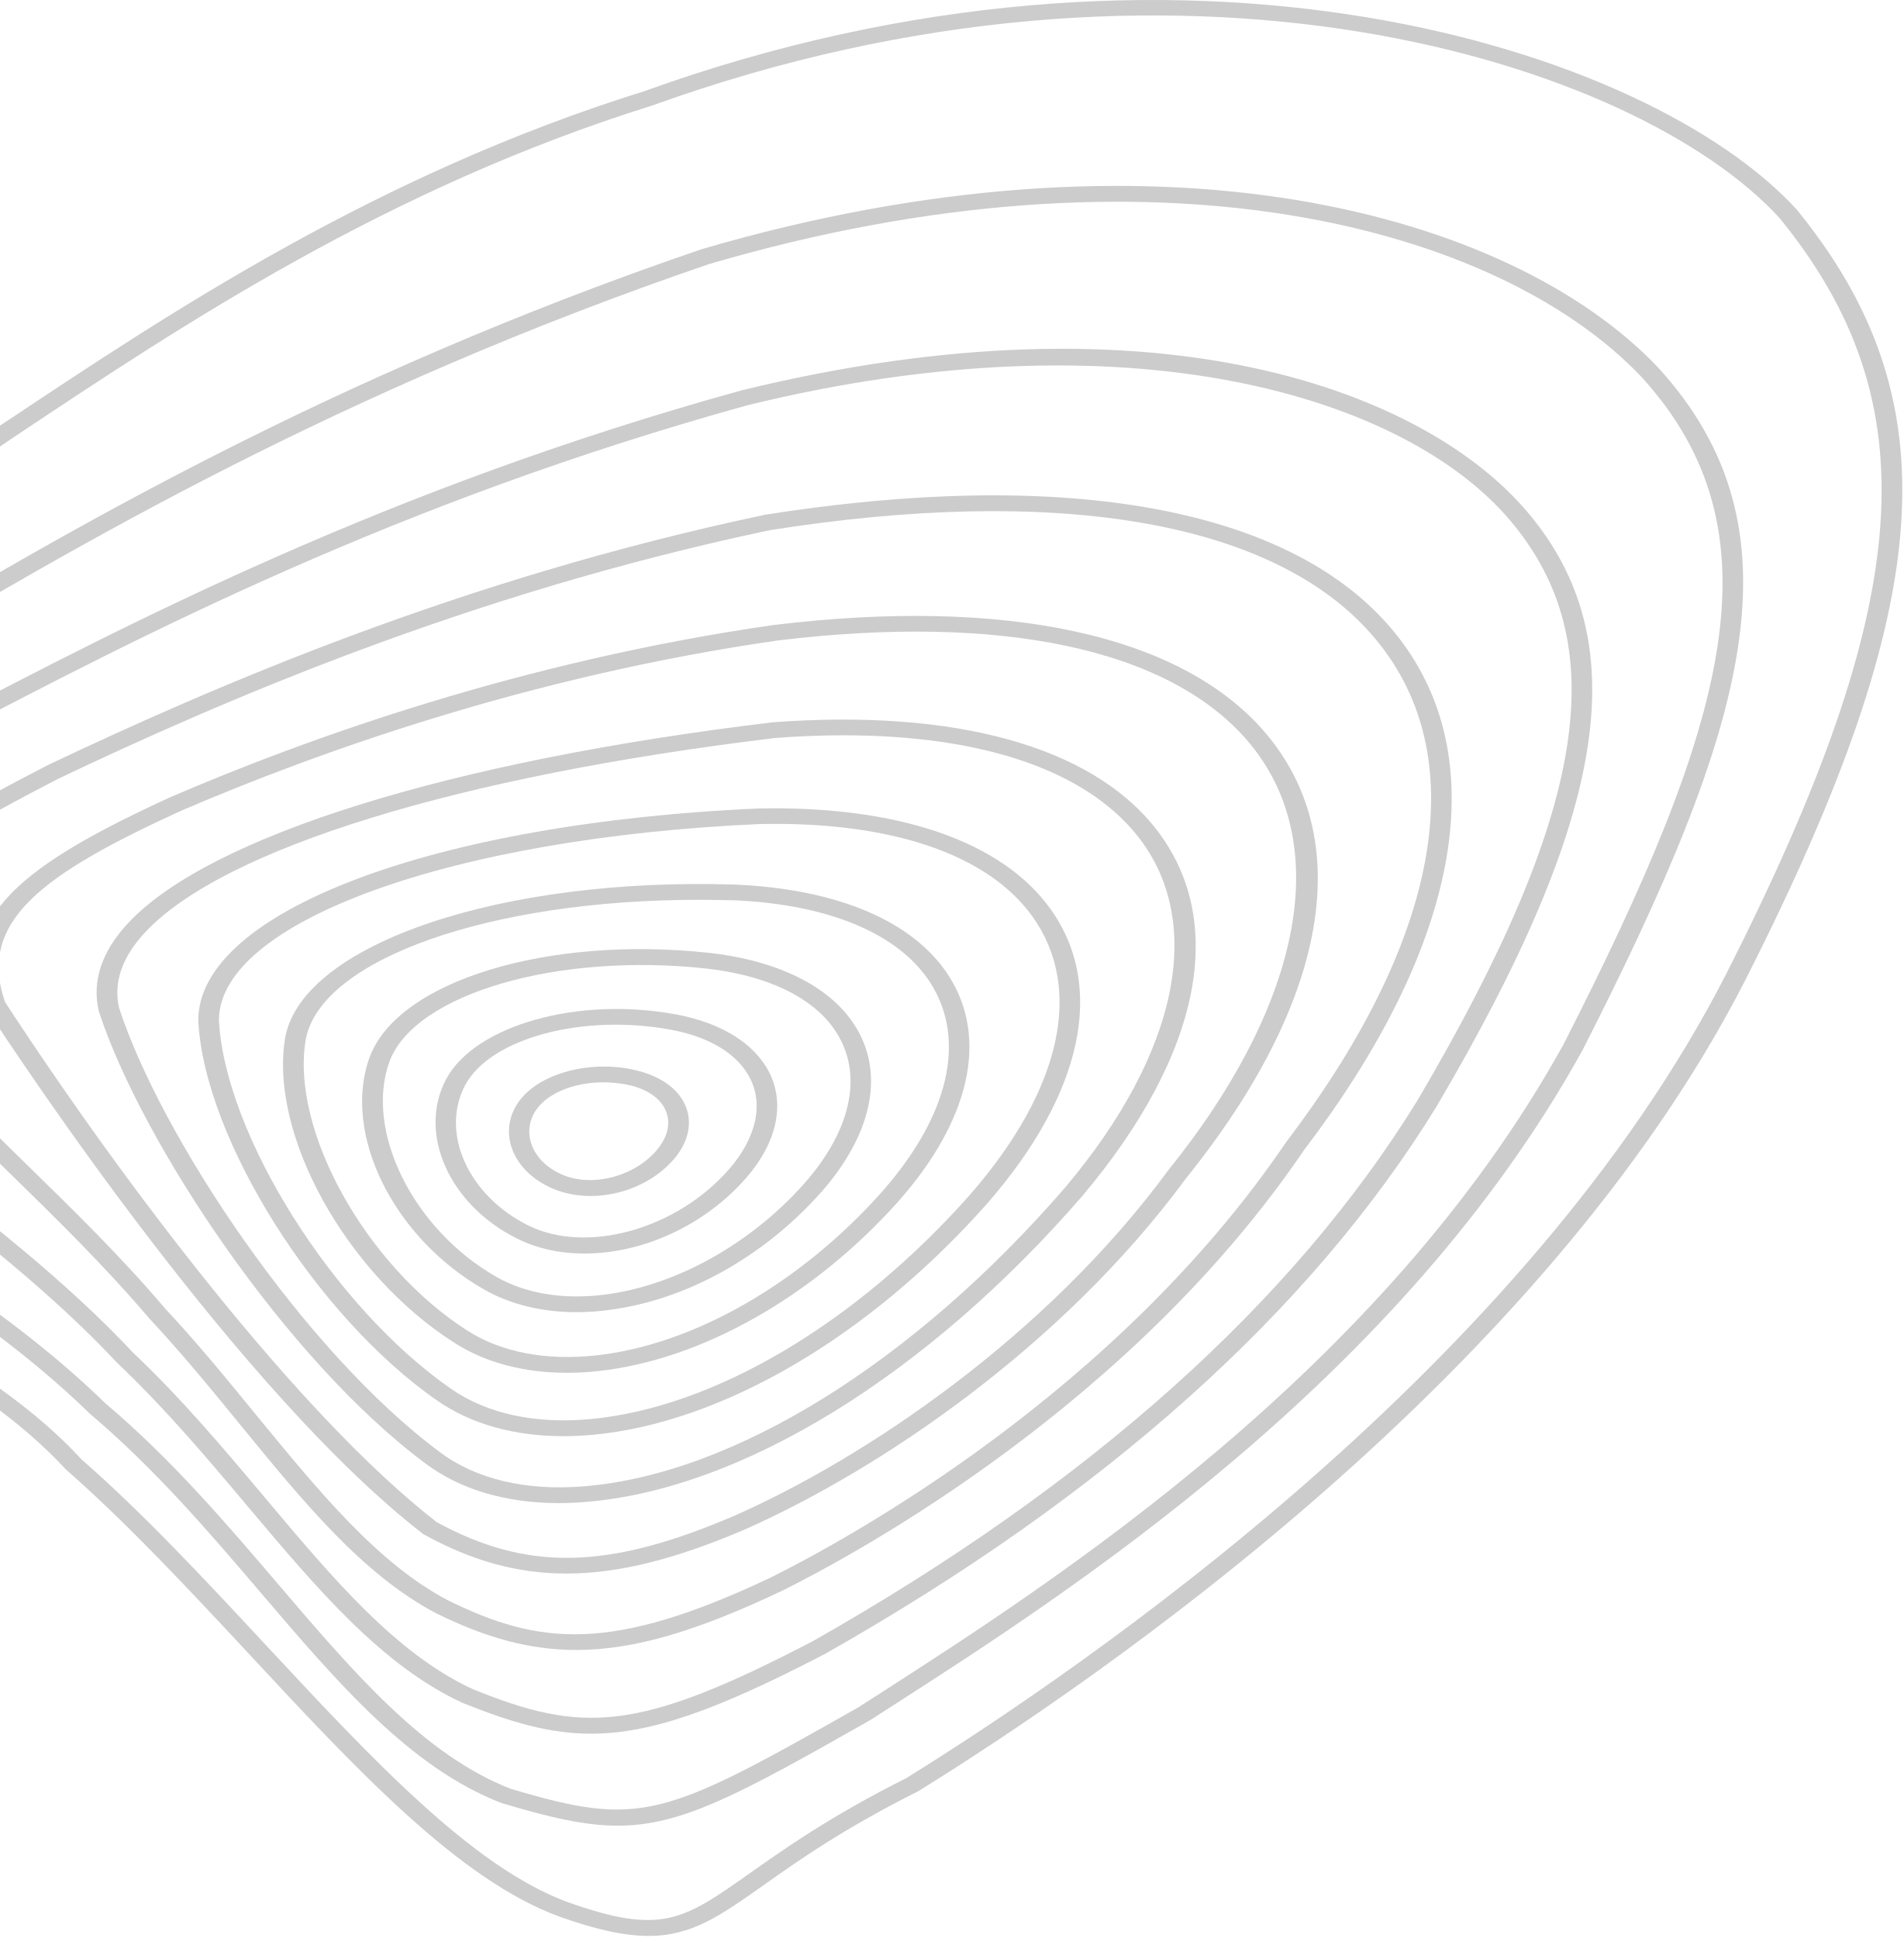
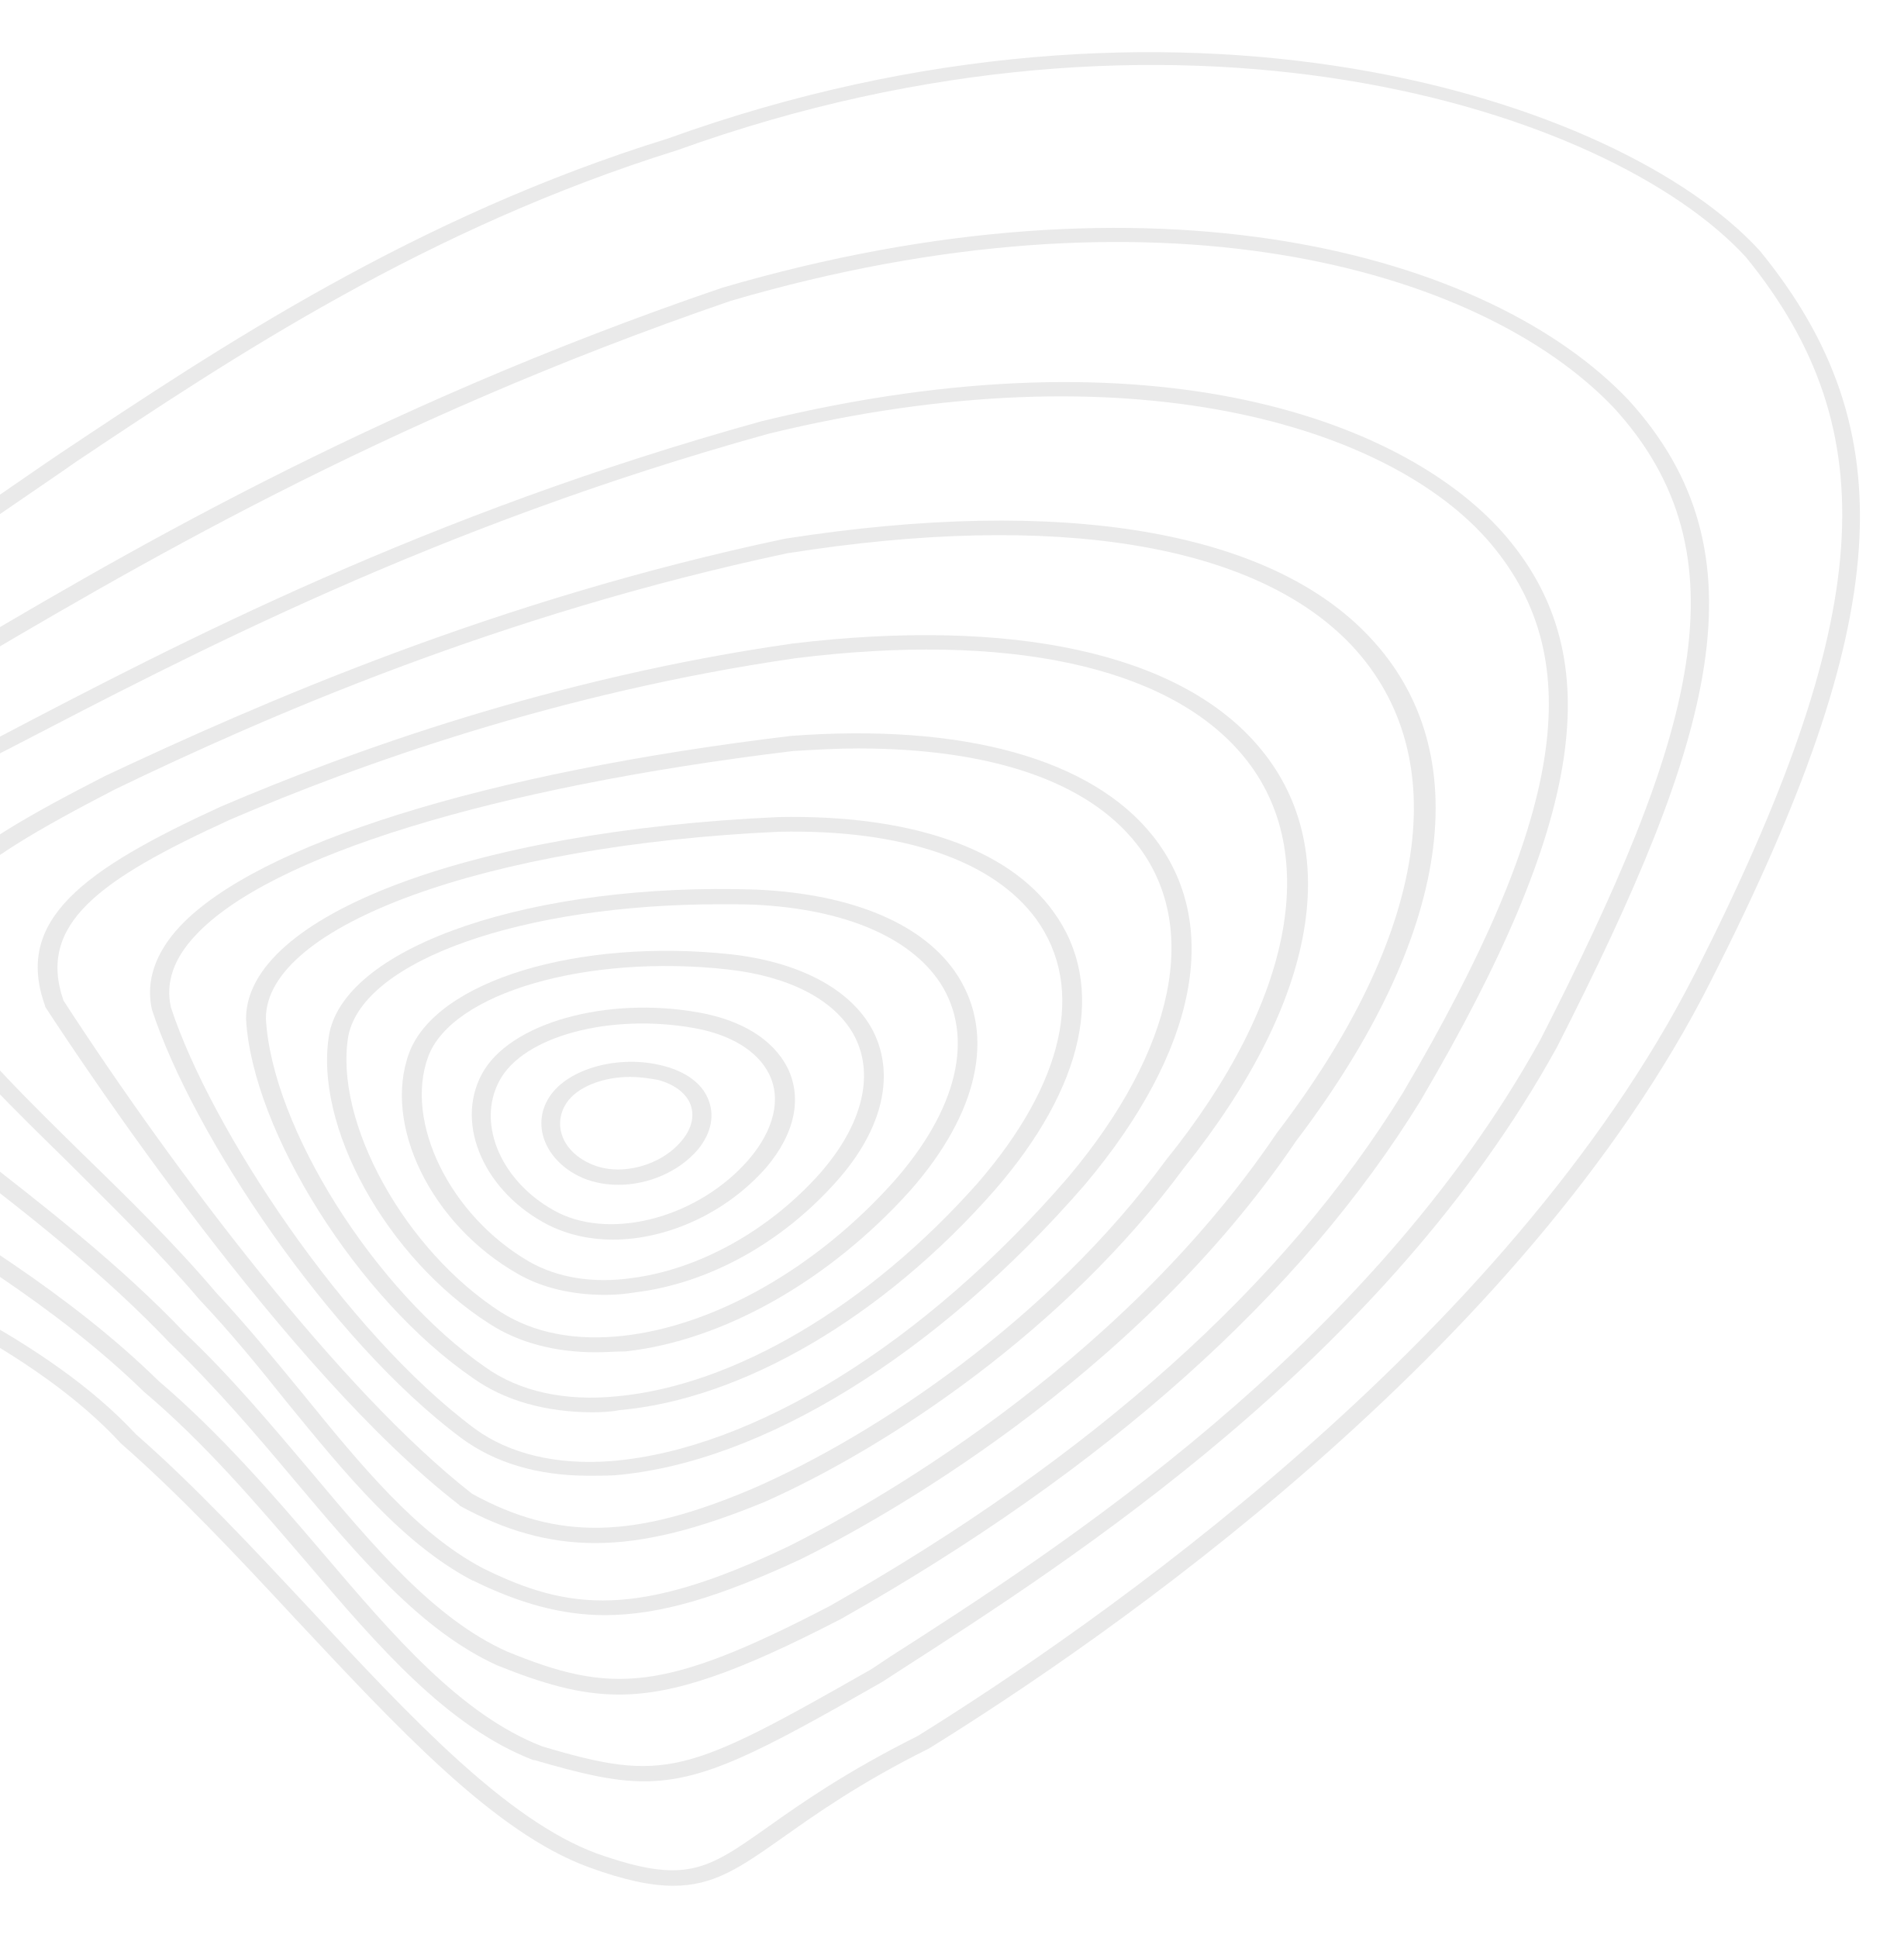
- <svg xmlns="http://www.w3.org/2000/svg" width="441" height="449" viewBox="0 0 441 449" fill="none">
-   <path d="M150.256 448.518C144.775 448.518 138.227 447.137 129.508 444.007C106.369 435.522 82.642 410.037 57.59 383.086C43.795 368.286 29.559 352.978 15.249 340.433C-5.646 317.767 -41.072 302.149 -75.357 287.011C-100.409 275.96 -124.063 265.501 -142.383 252.589L-142.419 252.561C-156.178 242.525 -162.615 232.827 -162.1 222.932C-161.107 203.621 -133.627 186.425 -101.77 166.522L-98.717 164.605C-75.1 149.776 -45.45 129.929 -2.519 100.3L1.122 97.876C39.528 72.278 87.351 40.422 149.299 21.111C273.381 -23.628 381.976 11.019 416.261 48.57C452.018 92.463 448.927 139.063 404.489 226.766C357.954 318.19 254.877 388.865 212.72 414.999C195.467 423.625 184.652 431.265 176.779 436.847C166.773 443.895 160.262 448.518 150.256 448.518ZM-139.145 249.883C-121.23 262.513 -97.797 272.859 -73.003 283.825C-38.313 299.133 -2.409 314.976 18.927 338.15C33.274 350.695 47.584 366.087 61.416 380.944C86.137 407.5 109.496 432.59 131.495 440.681C153.236 448.433 158.349 444.825 173.542 434.112C181.561 428.446 192.561 420.665 209.924 411.982C251.567 386.131 353.907 315.991 400.038 225.385C443.851 138.951 447.051 93.196 412.288 50.543C378.996 14.12 272.94 -19.484 151.212 24.41C89.889 43.551 42.397 75.182 4.249 100.582L0.644 103.007C-42.323 132.664 -72.01 152.539 -95.7 167.395L-98.754 169.312C-129.728 188.652 -156.435 205.369 -157.355 223.017C-157.796 231.84 -151.837 240.608 -139.145 249.883Z" fill="#CCCCCC" />
-   <path d="M143.116 422.977C135.538 422.977 127.518 421.116 116.482 417.818L116.262 417.761C95.073 409.614 78.298 389.965 60.567 369.188C48.464 354.98 35.919 340.32 20.837 327.549C-0.426 306.829 -27.17 290.704 -52.994 275.114C-70.357 264.655 -86.764 254.76 -101.074 243.822L-101.332 243.596C-130.467 213.178 -109.572 199.759 -71.682 175.373C-67.562 172.723 -63.221 169.932 -58.696 166.944C-49.794 161.898 -40.303 156.26 -30.223 150.283C14.546 123.699 75.907 87.304 162.466 57.76C268.265 26.721 350.005 49.161 384.143 85.162C418.354 122.684 405.074 167.846 366.632 243.286C324.511 319.571 247.627 368.962 206.316 395.49L201.717 398.45C171 415.929 157.831 422.977 143.116 422.977ZM118.322 414.435C148.45 423.4 153.564 421.257 198.774 395.603L203.262 392.728C244.243 366.397 320.539 317.372 362.218 241.961C400.035 167.79 413.241 123.473 380.28 87.332C347.246 52.488 267.639 30.865 164.305 61.171C78.371 90.49 17.305 126.744 -27.317 153.187C-37.397 159.163 -46.888 164.802 -55.716 169.82C-60.131 172.723 -64.472 175.514 -68.592 178.193C-106.519 202.606 -123.882 213.77 -97.58 241.341C-83.49 252.082 -67.231 261.864 -50.051 272.238C-23.969 287.941 2.959 304.207 24.479 325.181C39.709 338.065 52.363 352.865 64.576 367.186C81.903 387.484 98.31 406.682 118.322 414.435Z" fill="#CCCCCC" />
-   <path d="M136.947 401.664C127.272 401.664 118.296 399.014 107.113 394.504C88.425 385.877 73.416 368.032 57.524 349.172C48.107 337.952 38.321 326.366 27.138 315.737C11.504 299.048 -7.037 284.784 -24.915 270.97C-39.593 259.637 -53.462 248.953 -64.387 237.93L-64.534 237.761C-86.68 209.175 -63.799 195.84 -22.23 171.624L-21.751 171.342L-14.063 167.311C29.713 144.448 89.676 113.127 171.821 90.433C268.79 66.725 330.518 90.885 353.952 118.737C379.003 148.451 372.86 188.341 332.763 256.423C303.554 303.869 255.878 346.522 191.097 383.199C166.045 396.223 150.779 401.664 136.947 401.664ZM-60.525 235.759C-49.783 246.556 -36.061 257.156 -21.531 268.348C-3.505 282.246 15.146 296.652 30.927 313.482C42.221 324.167 52.043 335.866 61.534 347.171C77.095 365.692 91.809 383.171 109.467 391.318C134.923 401.636 147.615 401.439 188.338 380.211C252.42 343.901 299.581 301.726 328.422 254.873C367.747 188.088 374 149.212 349.942 120.683C325.626 91.787 261.617 72.278 173.329 93.845C91.846 116.369 32.178 147.521 -11.377 170.299L-19.36 174.5C-61.224 198.885 -80.389 210.049 -60.525 235.759Z" fill="#CCCCCC" />
-   <path d="M133.491 382.269C122.676 382.269 112.523 379.422 101.192 373.84L101.119 373.812C84.05 364.847 70.291 347.989 55.724 330.172C48.992 321.912 42.002 313.398 34.424 305.279C24.308 293.383 13.088 282.388 2.236 271.788C-11.081 258.764 -23.699 246.444 -31.939 234.491C-46.323 209.26 -25.281 196.067 11.065 177.263C48.514 159.503 106.379 134.187 177.304 119.245C245.028 108.561 295.757 117.131 320.294 143.349C346.781 171.597 340.196 216.392 302.232 266.263C262.465 324.957 199.597 359.378 181.277 368.512C161.78 377.759 147.102 382.269 133.491 382.269ZM103.767 370.767C124.956 381.17 141.584 383.031 178.702 365.411C196.727 356.418 258.787 322.448 298.038 264.487C335.046 215.857 341.741 172.499 316.395 145.491C292.998 120.514 243.998 112.48 178.371 122.826C108.182 137.626 50.721 162.745 13.603 180.364C-23.809 199.703 -40.106 211.205 -27.709 232.941C-19.726 244.471 -7.255 256.649 5.951 269.561C16.877 280.245 28.171 291.268 38.324 303.249C45.939 311.369 52.928 319.967 59.697 328.255C74.044 345.705 87.544 362.225 103.767 370.767Z" fill="#CCCCCC" />
-   <path d="M131.207 364.564C119.73 364.564 109.172 361.548 98.21 355.515L97.915 355.317C55.941 322.757 6.316 248.191 -3.212 233.588L-3.359 233.25C-10.79 212.332 5.985 200.04 39.498 184.676C71.061 171.088 120.907 153.158 179.324 144.786C233.106 138.302 273.388 147.041 292.811 169.396C314.368 194.233 307.784 231.981 274.786 272.971C245.724 312.495 202.905 340.94 172.519 354.359C156.627 361.181 143.384 364.564 131.207 364.564ZM101.152 352.639C122.158 364.113 140.882 363.718 170.128 351.173C199.962 338.008 242.009 310.042 270.666 271.11C302.229 231.896 308.997 194.656 288.838 171.426C270.519 150.311 231.893 142.107 180.134 148.394C122.415 156.682 73.121 174.443 41.889 187.862C9.811 202.549 -5.308 213.459 1.166 232.15C28.535 274.099 69.111 327.718 101.152 352.639Z" fill="#CCCCCC" />
-   <path d="M129.528 348.243C117.241 348.243 106.61 345.113 98.554 339.052C66.328 315.118 32.779 264.627 22.883 234.266C21.265 227.246 23.582 220.395 29.689 213.855C48.524 193.698 104.329 176.304 179.006 167.34C221.127 164.21 252.543 172.865 267.552 191.725C284.547 213.094 278.441 244.189 250.814 277.003C214.873 318.529 171.87 345.029 135.782 347.961C133.648 348.158 131.551 348.243 129.528 348.243ZM195.413 170.356C190.337 170.356 185.076 170.553 179.632 170.976C106.352 179.772 51.687 196.602 33.625 215.998C28.254 221.749 26.231 227.641 27.592 233.533C37.304 263.274 70.265 312.947 101.938 336.459C110.289 342.717 121.84 345.452 135.304 344.352C169.993 341.533 211.71 315.625 246.841 275.03C273.033 243.907 279.287 213.489 263.505 193.642C251.403 178.447 227.528 170.356 195.413 170.356Z" fill="#CCCCCC" />
-   <path d="M130.511 332.737C119.107 332.737 109.064 329.918 101.228 324.449C73.27 305.025 47.409 263.95 45.938 236.577V236.52C45.754 211.289 100.493 190.569 176.053 187.298C208.241 186.706 232.116 194.938 243.336 210.556C256.211 228.458 250.914 253.294 228.805 278.722C201.472 309.62 167.261 329.692 137.243 332.427C134.925 332.624 132.681 332.737 130.511 332.737ZM50.72 236.464C52.192 263.02 77.28 302.882 104.466 321.742C112.743 327.521 123.852 329.946 136.654 328.79C165.311 326.168 198.272 306.688 224.832 276.664C245.911 252.42 251.134 228.937 239.142 212.276C228.805 197.926 206.512 190.315 176.237 190.907C104.576 194.036 50.573 213.629 50.72 236.464Z" fill="#CCCCCC" />
-   <path d="M131.332 318.049C121.363 318.049 112.461 315.709 105.287 311.114C80.088 295.073 62.173 262.597 66.109 240.157C70.377 218.619 116.25 203.17 170.4 204.946C194.164 205.989 211.674 213.488 219.768 226.033C229.038 240.411 224.807 259.496 208.106 278.356C188.388 300.43 162.38 315.117 138.542 317.654C136.078 317.936 133.687 318.049 131.332 318.049ZM161.828 208.47C113.785 208.47 74.534 222.086 70.855 240.693C67.176 261.639 84.687 293.241 108.341 308.323C116.139 313.285 126.329 315.258 137.88 314.046C160.431 311.65 185.188 297.526 204.17 276.298C219.878 258.566 223.998 240.833 215.5 227.64C208.217 216.335 192.104 209.569 170.179 208.583C167.383 208.526 164.587 208.47 161.828 208.47Z" fill="#CCCCCC" />
-   <path d="M133.583 304.011C125.563 304.011 118.28 302.235 112.173 298.767C91.021 286.73 79.139 262.513 85.687 244.781C92.345 227.246 126.925 216.703 164.337 220.762C180.927 222.651 193.104 228.966 198.622 238.551C204.876 249.404 201.786 263.162 190.161 276.299C176.807 291.296 158.892 301.22 141.014 303.503C138.512 303.842 136.011 304.011 133.583 304.011ZM90.285 245.796C84.326 261.893 95.656 284.812 115.006 295.835C121.885 299.754 130.603 301.163 140.241 299.923C156.611 297.809 173.828 288.224 186.262 274.269C196.93 262.203 199.836 249.743 194.281 240.045C189.462 231.644 178.573 226.09 163.675 224.399C129.132 220.621 96.208 230.234 90.285 245.796Z" fill="#CCCCCC" />
-   <path d="M135.43 290.422C129.875 290.422 124.505 289.322 119.796 286.954C104.051 279.145 96.694 262.569 103.352 250.024C110.047 237.535 133.922 230.797 156.619 235.026C167.104 236.971 174.755 241.736 178.176 248.389C181.929 255.718 180.016 264.627 172.953 272.802C163.204 284.022 148.747 290.422 135.43 290.422ZM122.371 283.91C135.945 290.647 156.84 284.784 168.98 270.801C175.16 263.64 176.926 255.944 173.725 249.742C170.893 244.216 164.418 240.241 155.479 238.578C134.989 234.772 113.579 240.523 107.767 251.405C101.918 262.428 108.466 277.003 122.371 283.91Z" fill="#CCCCCC" />
-   <path d="M136.815 277.088C133.798 277.088 130.855 276.552 128.17 275.424C118.973 271.562 115.258 262.682 119.93 255.606C124.528 248.614 137.146 245.26 147.998 248.135C153.222 249.517 157.048 252.279 158.703 255.944C160.469 259.806 159.623 264.317 156.349 268.292C151.677 273.902 144.135 277.088 136.815 277.088ZM139.758 250.757C133.099 250.757 126.809 253.21 124.123 257.269C120.629 262.597 123.424 269.307 130.414 272.211C137.367 275.142 147.189 272.492 152.265 266.319C154.804 263.246 155.466 260.004 154.141 257.128C152.964 254.535 150.205 252.561 146.379 251.546C144.209 251.011 141.965 250.757 139.758 250.757Z" fill="#CCCCCC" />
+ <svg xmlns="http://www.w3.org/2000/svg" version="1.1" id="Layer_1" x="0px" y="0px" viewBox="0 0 441 449" style="enable-background:new 0 0 441 449;" xml:space="preserve">
+   <style type="text/css">
+ 	.st0{fill:#EAEAEA;}
+ </style>
+   <g>
+     <path class="st0" d="M156,436.9c-5.2,0-11.4-1.3-19.6-4.3c-21.9-8-44.3-32.3-68.2-57.8c-13.1-14.1-26.6-28.5-40.2-40.4   C8.3,313-25.3,298.1-57.8,283.9c-23.7-10.4-46.1-20.4-63.6-32.6l0,0c-13.1-9.5-19.1-18.8-18.8-28c1-18.4,27-34.7,57.1-53.5l2.9-1.8   c22.4-14.1,50.4-32.8,91.1-60.9l3.4-2.3c36.5-24.3,81.7-54.5,140.4-72.7c117.6-42.4,220.5-9.6,253,26c34,41.6,30.9,85.8-11.2,168.9   C353,313.4,255.1,380.4,215.2,405.1c-16.3,8.1-26.6,15.5-34.1,20.8C171.6,432.6,165.4,436.9,156,436.9z M-118.4,248.7   c17,12,39.2,21.8,62.7,32.2c32.8,14.6,66.9,29.5,87.2,51.4c13.6,11.9,27.2,26.5,40.3,40.5c23.4,25.2,45.6,48.9,66.4,56.6   c20.7,7.3,25.5,3.9,39.8-6.2c7.6-5.4,18-12.7,34.6-21c39.4-24.5,136.5-91,180.2-176.9c41.4-81.9,44.6-125.3,11.7-165.7   C372.8,25,272.4-6.8,156.9,34.8C98.8,52.9,53.8,82.8,17.6,107l-3.3,2.3c-40.8,28-68.8,47-91.4,60.9L-80,172   c-29.4,18.4-54.7,34.2-55.5,50.8C-136,231.7-130.3,239.9-118.4,248.7z" />
+     <path class="st0" d="M149.2,412.7c-7.2,0-14.7-1.8-25.3-4.9h-0.3c-20-7.7-36-26.4-52.7-46c-11.5-13.4-23.4-27.4-37.6-39.4   c-20.1-19.6-45.5-34.8-70.1-49.7c-16.5-10-32.1-19.3-45.6-29.6l-0.3-0.3c-27.6-28.8-7.9-41.4,28-64.6c3.9-2.5,8-5.2,12.3-8   c8.4-4.8,17.4-10,27-15.8c42.4-25.2,100.6-59.7,182.6-87.7c100.2-29.4,177.8-8.1,210.1,26c32.4,35.6,19.8,78.4-16.6,149.9   c-39.9,72.4-112.9,119.1-151.9,144.2l-4.3,2.8C175.7,406.1,163.1,412.7,149.2,412.7z M125.6,404.6c28.5,8.5,33.5,6.5,76.3-17.9   l4.2-2.8C245,359,317.2,312.5,356.8,241c35.9-70.3,48.3-112.4,17.1-146.5c-31.3-32.9-106.7-53.5-204.6-24.8   C87.9,97.6,30,132-12.3,157c-9.6,5.6-18.6,11-26.9,15.7c-4.2,2.8-8.2,5.4-12.3,7.9c-36,23.2-52.5,33.7-27.5,59.8   c13.3,10.1,28.8,19.4,45.1,29.3c24.7,14.8,50.3,30.3,70.6,50.2c14.4,12.3,26.4,26.2,38,39.8C91.3,379.2,106.8,397.3,125.6,404.6z" />
+     <path class="st0" d="M143.4,392.6c-9.1,0-17.6-2.5-28.3-6.8c-17.7-8.1-31.9-25.1-47-43c-8.9-10.6-18.2-21.5-28.8-31.7   c-15-15.8-32.4-29.4-49.3-42.4c-13.9-10.8-27.1-20.9-37.4-31.3l-0.1-0.1c-21-27.1,0.8-39.7,40-62.7l0.5-0.3l7.3-3.8   c41.4-21.7,98.3-51.3,176.1-72.9c91.9-22.4,150.4,0.5,172.7,26.9c23.7,28.1,17.9,66-20,130.5c-27.7,45-72.9,85.4-134.3,120.1   C171,387.4,156.4,392.6,143.4,392.6z M-43.8,235.2c10.1,10.1,23.2,20.3,36.9,30.9c17,13.2,34.7,26.9,49.8,42.8   c10.6,10,20,21.3,29,31.9c14.7,17.5,28.6,34.2,45.5,41.8c24.1,9.9,36.2,9.6,74.8-10.5c60.8-34.5,105.4-74.4,132.8-118.9   c37.3-63.4,43.2-100.1,20.4-127.2c-23.1-27.4-83.8-45.9-167.4-25.5c-77.4,21.5-133.8,51.1-175.2,72.6l-7.6,3.9   C-44.5,200.4-62.7,210.9-43.8,235.2z" />
+     <path class="st0" d="M140.1,374.2c-10.1,0-19.9-2.8-30.5-8h-0.1c-16.2-8.5-29.3-24.5-43.1-41.4c-6.3-7.9-12.9-16-20.1-23.6   c-9.6-11.3-20.3-21.7-30.4-31.8c-12.5-12.3-24.6-23.9-32.4-35.4c-13.7-23.8,6.3-36.5,40.8-54.2c35.5-16.7,90.3-40.8,157.6-55   c64.1-10,112.3-2,135.5,22.9c25.1,26.7,18.9,69.2-17.1,116.6c-37.6,55.6-97.3,88.3-114.7,96.9C166.9,369.9,153,374.2,140.1,374.2z    M111.8,363.3c20,9.9,35.9,11.7,71-5.1c17-8.5,75.9-40.8,113-95.7c35.1-46,41.4-87.2,17.4-112.9c-22.2-23.6-68.5-31.3-130.9-21.4   C116,142.3,61.6,166,26.6,182.9c-35.5,18.4-50.9,29.3-39.2,49.9c7.6,10.9,19.4,22.4,31.9,34.7c10.3,10,21.2,20.7,30.7,31.9   c7.2,7.7,13.8,15.8,20.3,23.7C83.7,339.6,96.5,355.2,111.8,363.3z" />
+     <path class="st0" d="M137.9,357.5c-10.9,0-20.9-2.9-31.3-8.6l-0.3-0.3c-39.8-30.8-86.8-101.5-95.8-115.3l-0.1-0.4   c-7.1-19.8,8.9-31.4,40.7-46c29.9-12.8,77.2-29.9,132.5-37.8c50.9-6.1,89.2,2.2,107.6,23.4c20.4,23.4,14.2,59.3-17,98.2   c-27.6,37.4-68.2,64.4-96.9,77.2C162,354.2,149.5,357.5,137.9,357.5z M109.4,346.1c19.9,10.9,37.6,10.5,65.4-1.4   c28.3-12.4,68.2-39,95.3-75.9c29.9-37.1,36.4-72.5,17.2-94.5c-17.4-20-54-27.9-103-21.8c-54.7,7.9-101.5,24.7-131,37.4   c-30.4,13.9-44.7,24.2-38.6,41.9C40.6,271.7,79,322.4,109.4,346.1z" />
+     <path class="st0" d="M136.3,341.9c-11.7,0-21.7-3-29.4-8.7c-30.5-22.7-62.3-70.4-71.7-99.3c-1.5-6.6,0.8-13.2,6.5-19.3   c17.9-19,70.7-35.6,141.5-44.1c39.9-3,69.7,5.3,83.9,23.2c16.1,20.3,10.3,49.8-15.8,80.8c-34.1,39.3-74.9,64.5-109,67.3   C140.3,341.9,138.3,341.9,136.3,341.9z M198.7,173.4c-4.8,0-9.9,0.3-15,0.6c-69.4,8.4-121.3,24.3-138.4,42.7   c-5.1,5.4-7,11-5.7,16.7c9.2,28.1,40.4,75.3,70.4,97.6c7.9,5.8,18.9,8.5,31.7,7.5c32.8-2.7,72.5-27.2,105.8-65.8   c24.8-29.5,30.7-58.3,15.8-77.2C251.8,180.9,229.3,173.4,198.7,173.4z" />
+     <path class="st0" d="M137.3,327.2c-10.8,0-20.4-2.7-27.7-7.9C82.9,301,58.5,262.1,57,236.1l0,0c-0.1-23.9,51.8-43.6,123.4-46.8   c30.4-0.6,53.1,7.2,63.7,22c12.3,17,7.2,40.5-13.8,64.6c-25.8,29.3-58.3,48.3-86.8,50.8C141.5,327.1,139.3,327.2,137.3,327.2z    M61.6,236c1.4,25.2,25.2,63,50.9,80.8c7.9,5.6,18.4,7.9,30.4,6.7c27.2-2.5,58.4-21,83.6-49.4c20-23.1,25-45.2,13.6-61.1   c-9.9-13.6-30.9-20.9-59.6-20.3C112.7,195.8,61.5,214.4,61.6,236z" />
+     <path class="st0" d="M138.1,313.3c-9.5,0-17.9-2.2-24.7-6.6c-23.8-15.2-40.9-45.9-37.1-67.3c4.1-20.4,47.5-35,98.8-33.3   c22.6,1,39.2,8.1,46.8,20c8.7,13.7,4.8,31.7-11,49.7c-18.8,20.9-43.3,34.8-66,37.3C142.6,313.1,140.3,313.3,138.1,313.3z    M166.9,209.5c-45.6,0-82.7,12.9-86.2,30.5c-3.4,19.9,13.1,49.8,35.5,64.1c7.5,4.7,17,6.6,28,5.4c21.3-2.3,44.9-15.7,62.8-35.7   c14.8-16.7,18.9-33.6,10.8-46.1c-7-10.6-22.2-17.1-43-18.1C172.1,209.5,169.6,209.5,166.9,209.5z" />
+     <path class="st0" d="M140.2,300c-7.6,0-14.6-1.6-20.3-4.9c-20-11.4-31.3-34.5-25.1-51.2c6.3-16.7,39.2-26.6,74.6-22.8   c15.7,1.8,27.2,7.9,32.4,16.9c5.8,10.3,3,23.4-8,35.7c-12.7,14.3-29.6,23.6-46.5,25.7C144.9,299.8,142.5,300,140.2,300z    M99.2,244.8c-5.6,15.2,5.1,36.9,23.4,47.5c6.5,3.7,14.7,5.1,23.8,3.8c15.5-2,31.8-11,43.6-24.3c10-11.4,12.8-23.3,7.6-32.4   c-4.6-7.9-14.8-13.2-29-14.8C136,221,104.7,230,99.2,244.8z" />
+     <path class="st0" d="M142,287.2c-5.3,0-10.3-1.1-14.8-3.3c-14.8-7.5-21.9-23.2-15.6-35c6.3-11.9,29-18.2,50.4-14.3   c10,1.8,17.1,6.3,20.4,12.7c3.5,7,1.8,15.3-4.9,23.2C168.2,281.1,154.5,287.2,142,287.2z M129.4,281c12.8,6.3,32.6,0.9,44.1-12.4   c5.8-6.8,7.6-14.1,4.6-19.9c-2.7-5.3-8.9-9-17.2-10.5c-19.4-3.5-39.7,1.8-45.2,12.2C110.2,260.6,116.4,274.4,129.4,281z" />
+     <path class="st0" d="M143.3,274.5c-2.9,0-5.6-0.5-8.1-1.5c-8.7-3.7-12.3-12.2-7.9-18.9c4.3-6.6,16.3-9.9,26.6-7.1   c4.9,1.3,8.6,3.9,10.1,7.5c1.6,3.7,0.9,7.9-2.3,11.8C157.3,271.5,150.1,274.5,143.3,274.5z M146,249.5c-6.3,0-12.3,2.3-14.8,6.1   c-3.3,5.1-0.8,11.4,6,14.2c6.6,2.8,16,0.3,20.8-5.6c2.4-2.9,3-6,1.8-8.7c-1.1-2.4-3.7-4.3-7.3-5.3   C150.2,249.8,148.1,249.5,146,249.5z" />
+   </g>
</svg>
